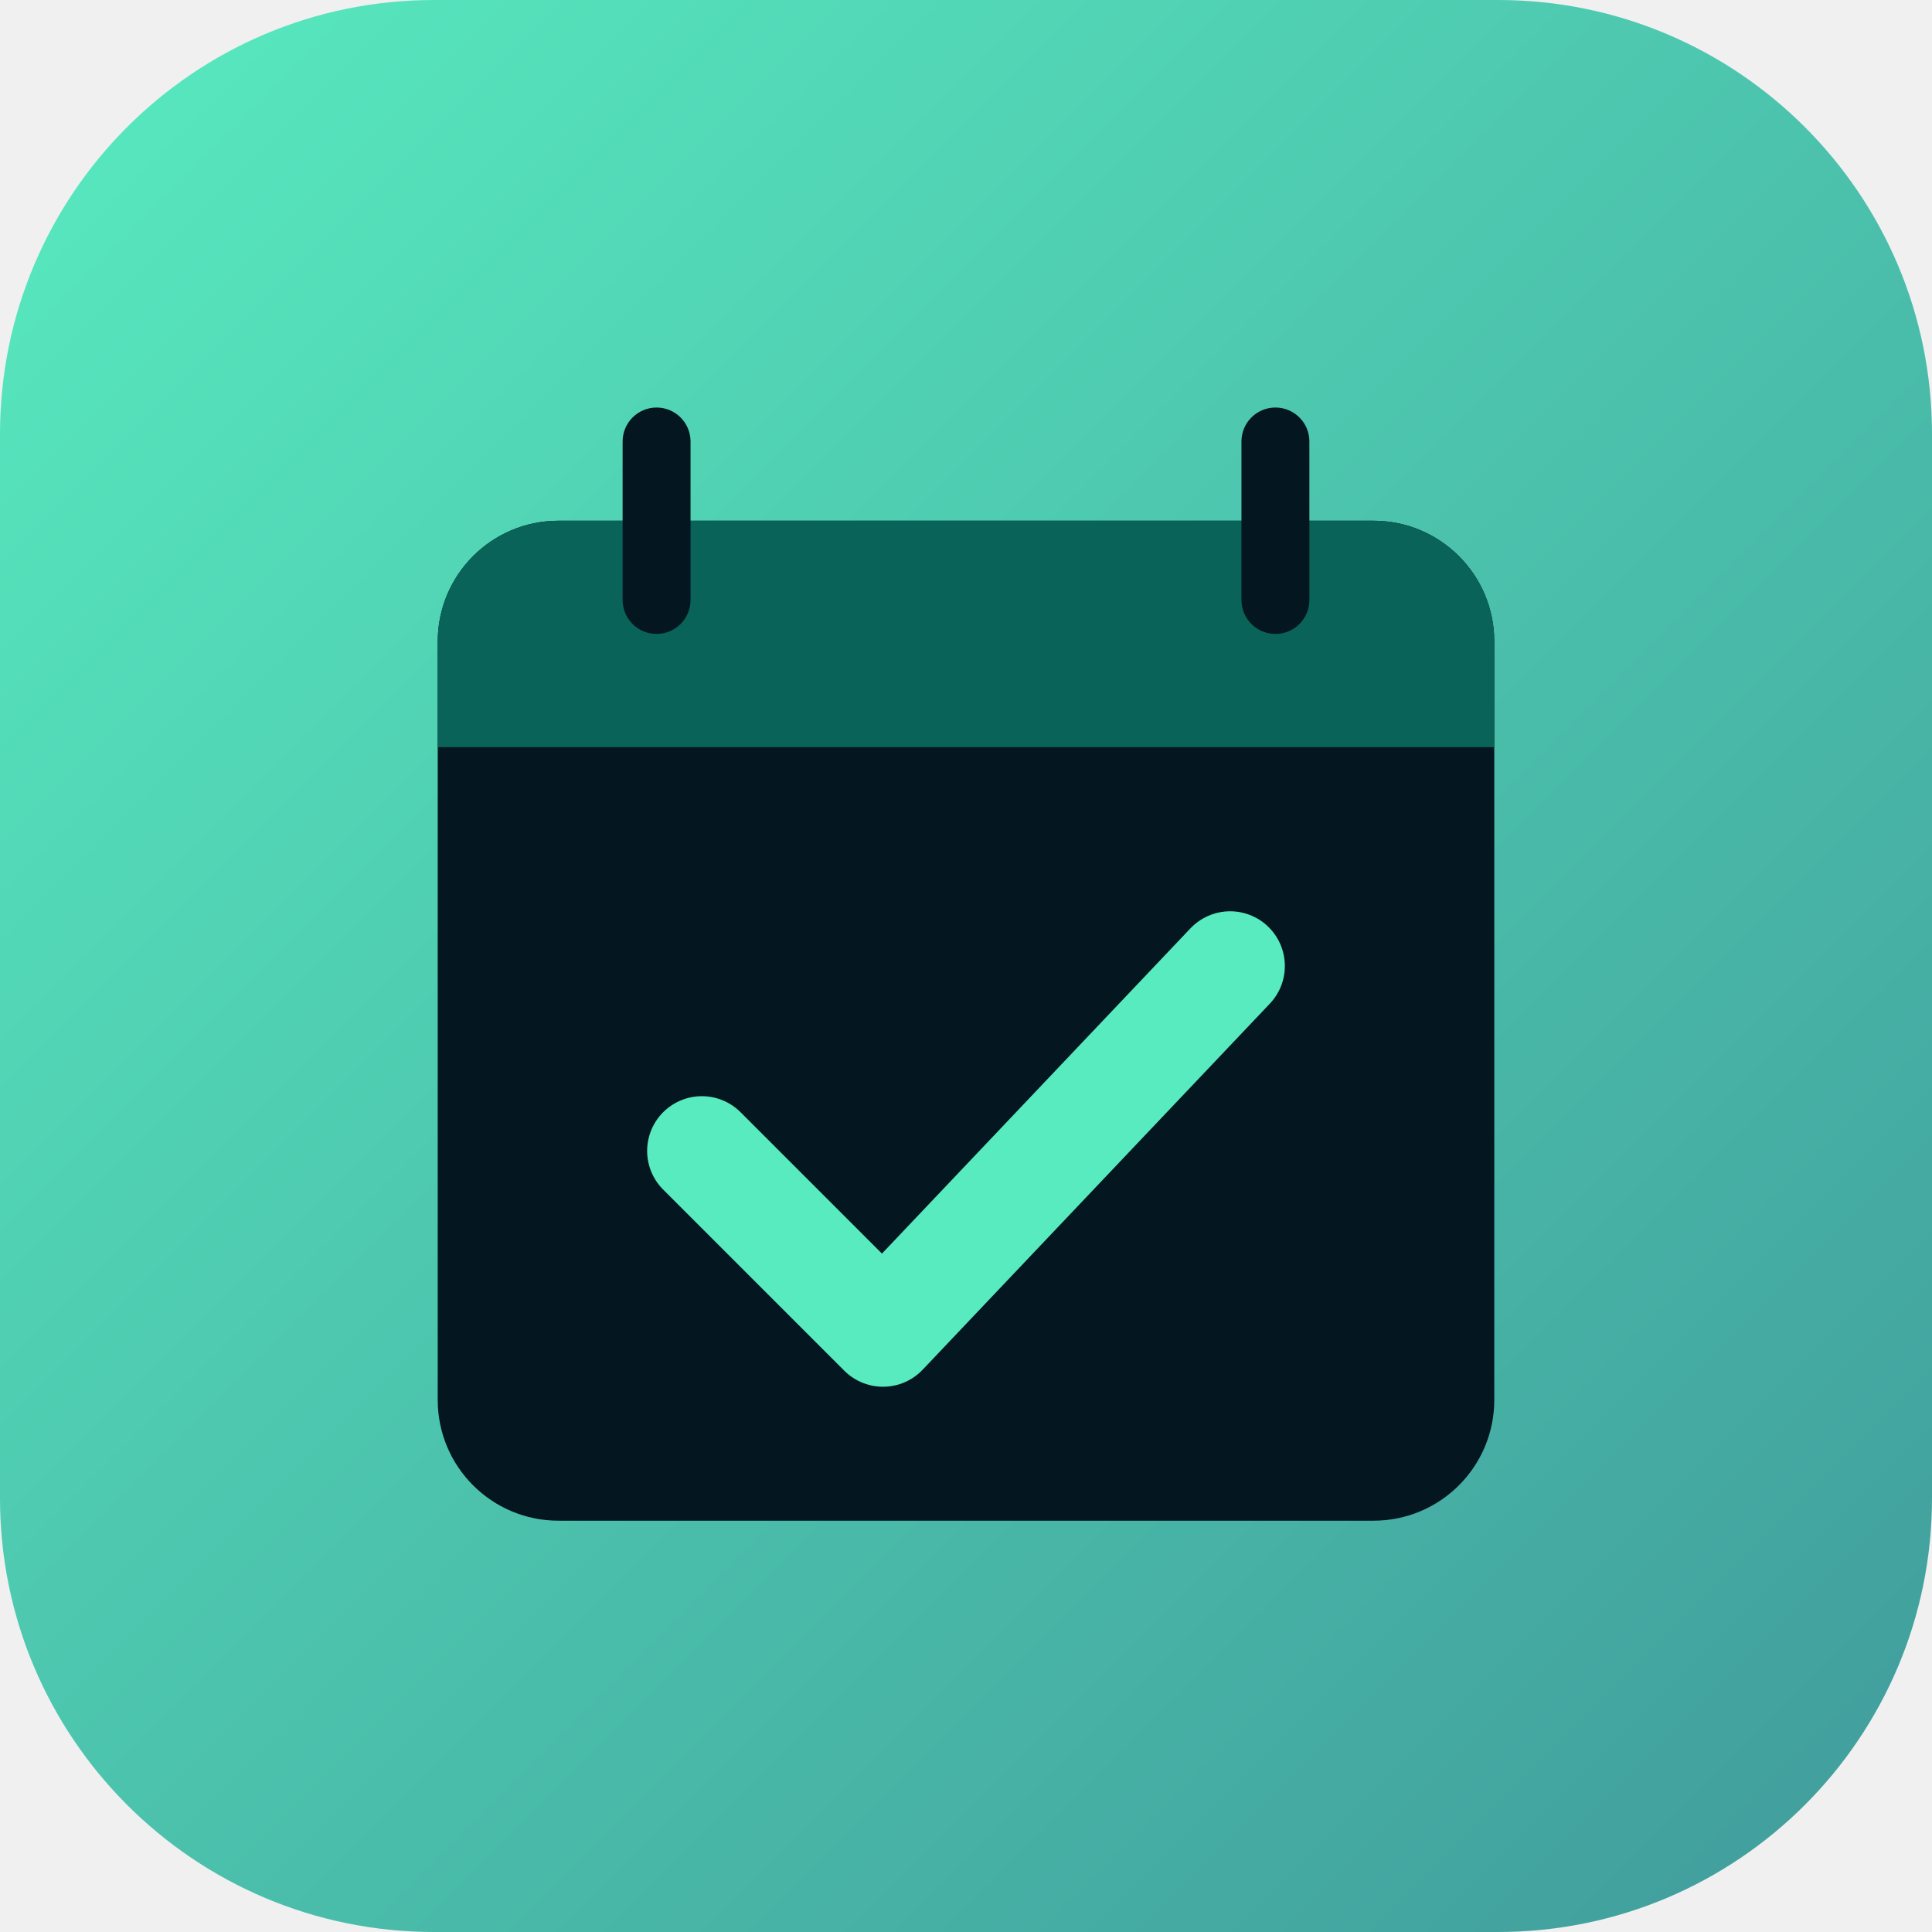
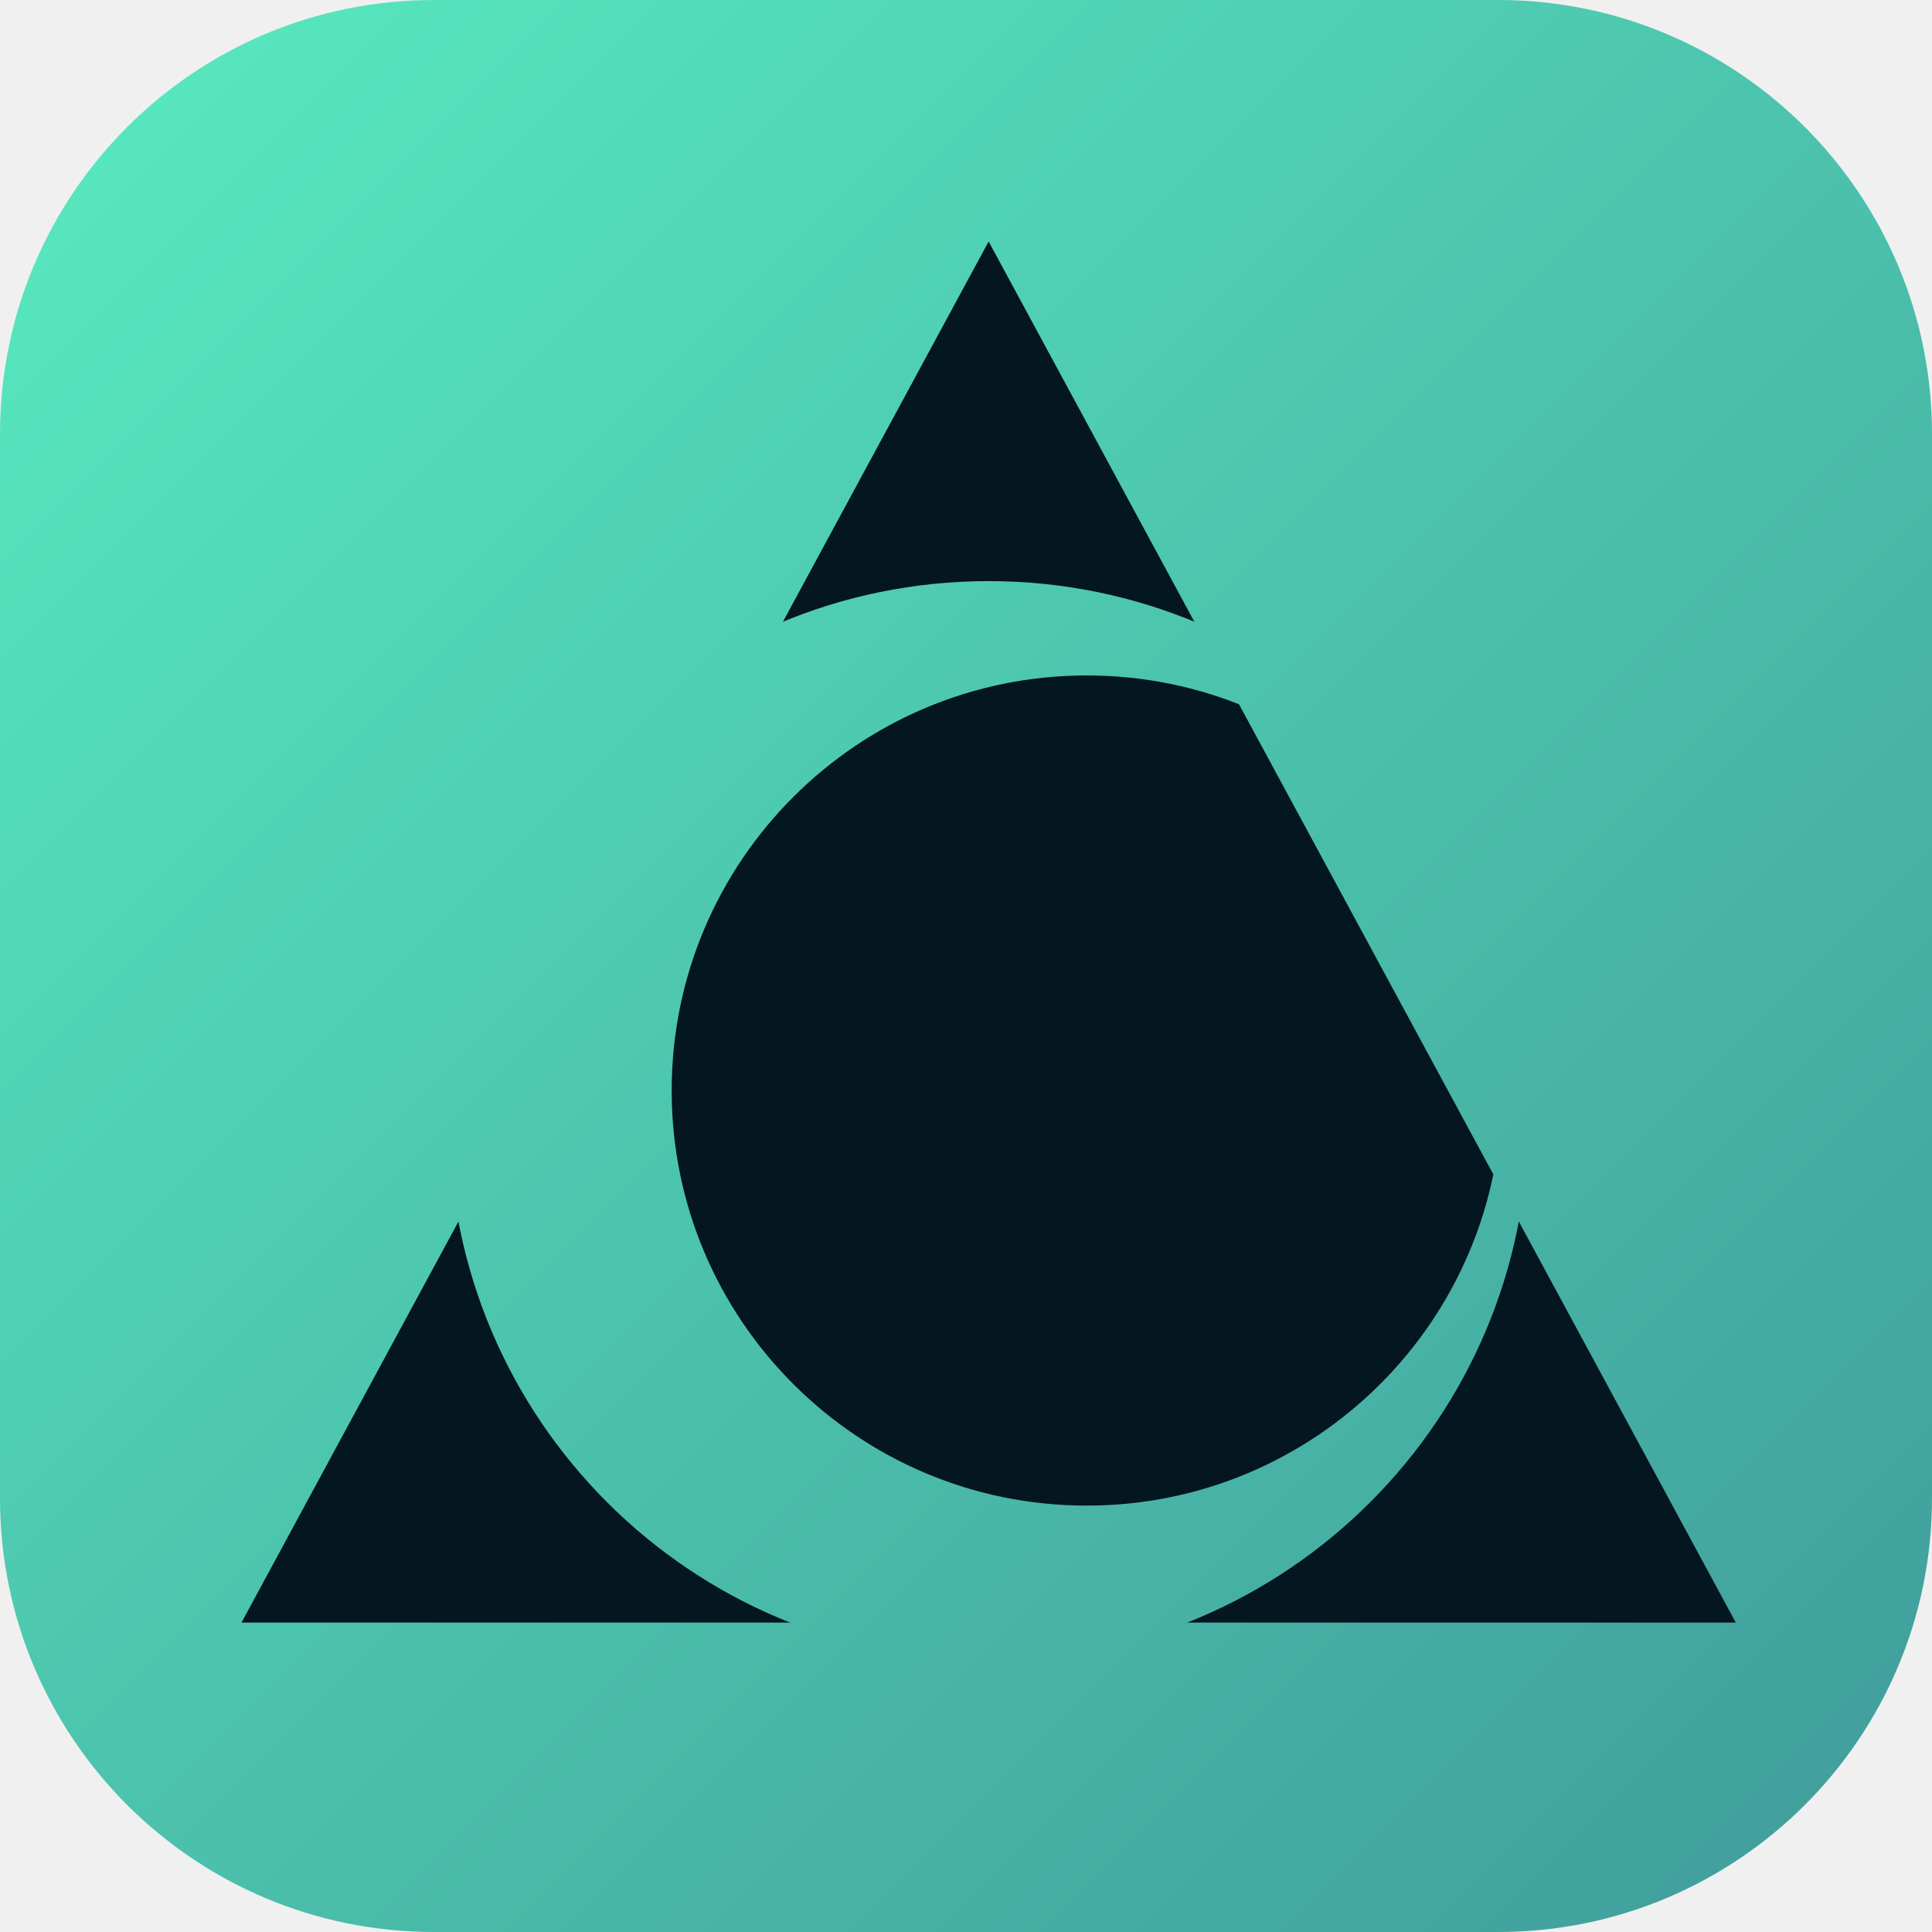
<svg xmlns="http://www.w3.org/2000/svg" width="1024" height="1024" viewBox="0 0 1024 1024">
  <defs>
    <linearGradient id="bg" x1="0" y1="0" x2="1024" y2="1024" gradientUnits="userSpaceOnUse">
      <stop offset="0" stop-color="#58ebbf" />
      <stop offset="1" stop-color="#409b9b" />
    </linearGradient>
+     <mask id="circle-cutout" maskUnits="userSpaceOnUse" x="0" y="0" width="1024" height="1024">
+       <rect width="1024" height="1024" fill="#fff" />
+       <circle cx="524" cy="594" r="286" fill="#000" />
+     </mask>
+     <clipPath id="disk-clip" clipPathUnits="userSpaceOnUse">
+       <path d="M524 128 128 860H920Z" />
+     </clipPath>
  </defs>
  <rect width="1024" height="1024" rx="230" fill="url(#bg)" />
-   <rect x="232" y="276" width="560" height="530" rx="64" fill="#041620" />
-   <path d="M232 340 A64 64 0 0 1 296 276 H728 A64 64 0 0 1 792 340 V396 H232 Z" fill="#0a6358" />
-   <rect x="330" y="216" width="36" height="120" rx="18" fill="#041620" />
-   <rect x="658" y="216" width="36" height="120" rx="18" fill="#041620" />
-   <path d="M372 610 L468 706 L652 512" fill="none" stroke="#58ebbf" stroke-width="58" stroke-linecap="round" stroke-linejoin="round" />
+   <path d="M524 128 128 860H920Z" fill="#041620" mask="url(#circle-cutout)" />
+   <circle cx="576" cy="578" r="220" fill="#041620" clip-path="url(#disk-clip)" />
</svg>
